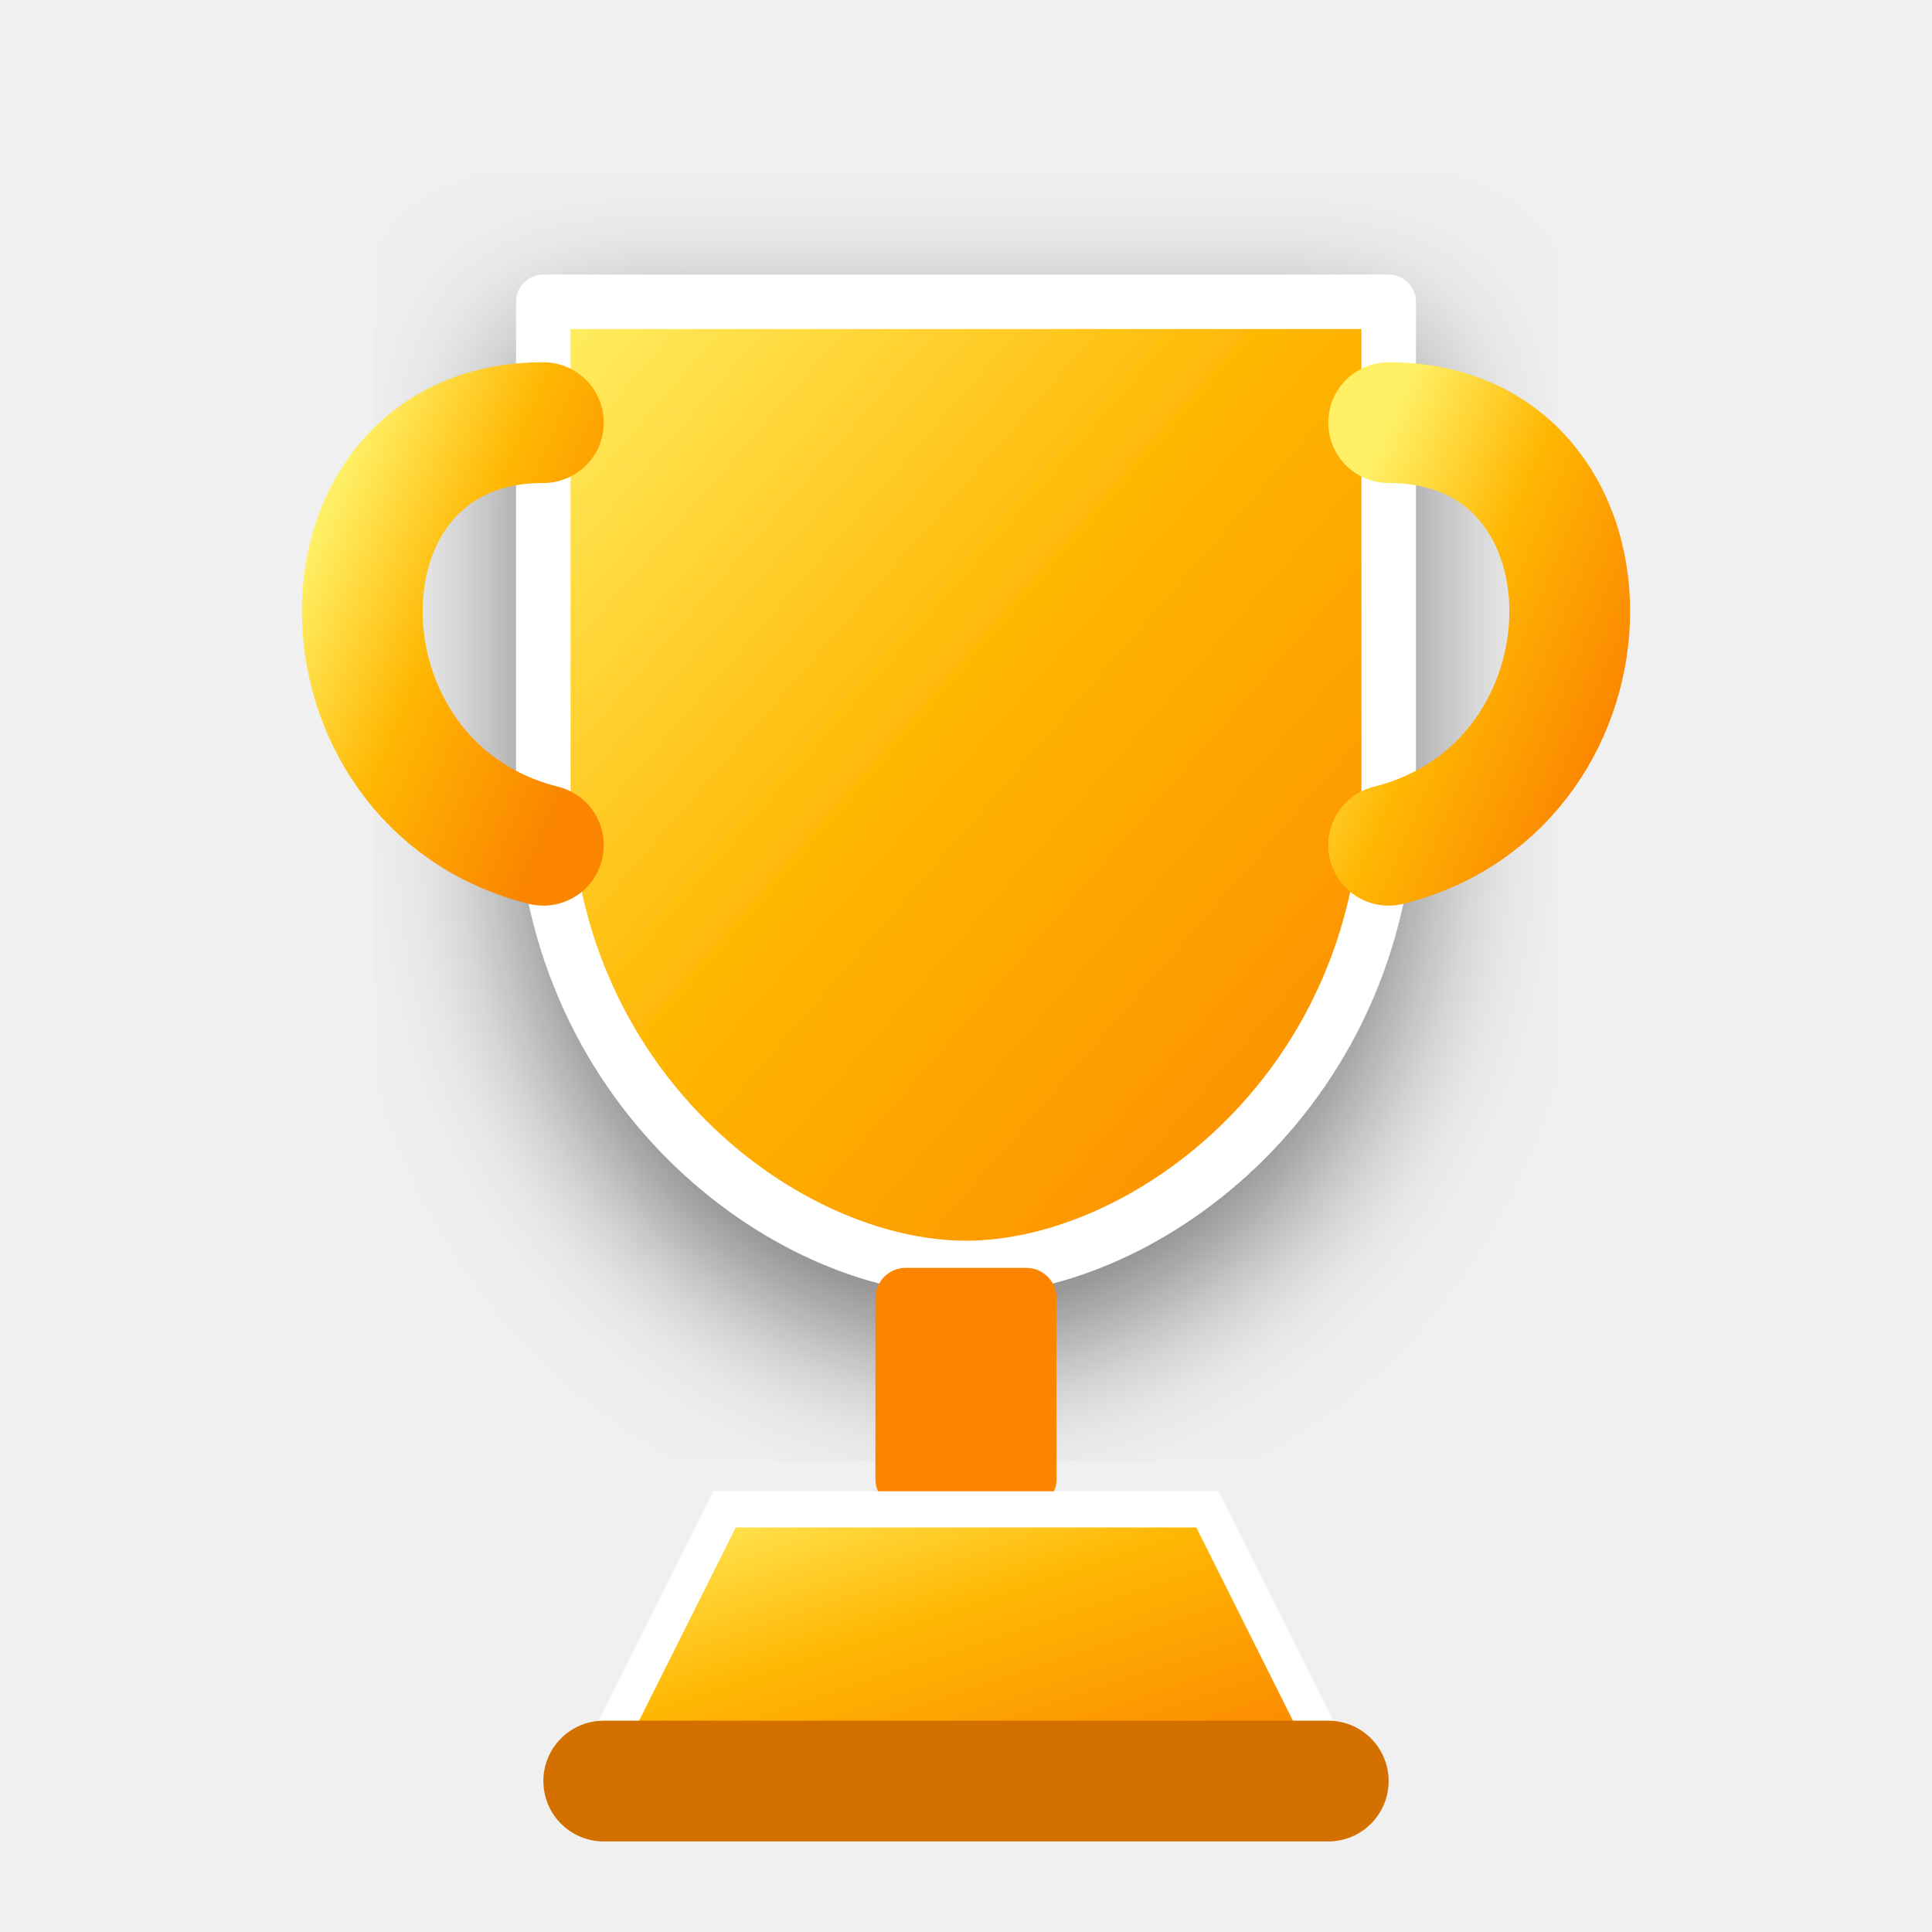
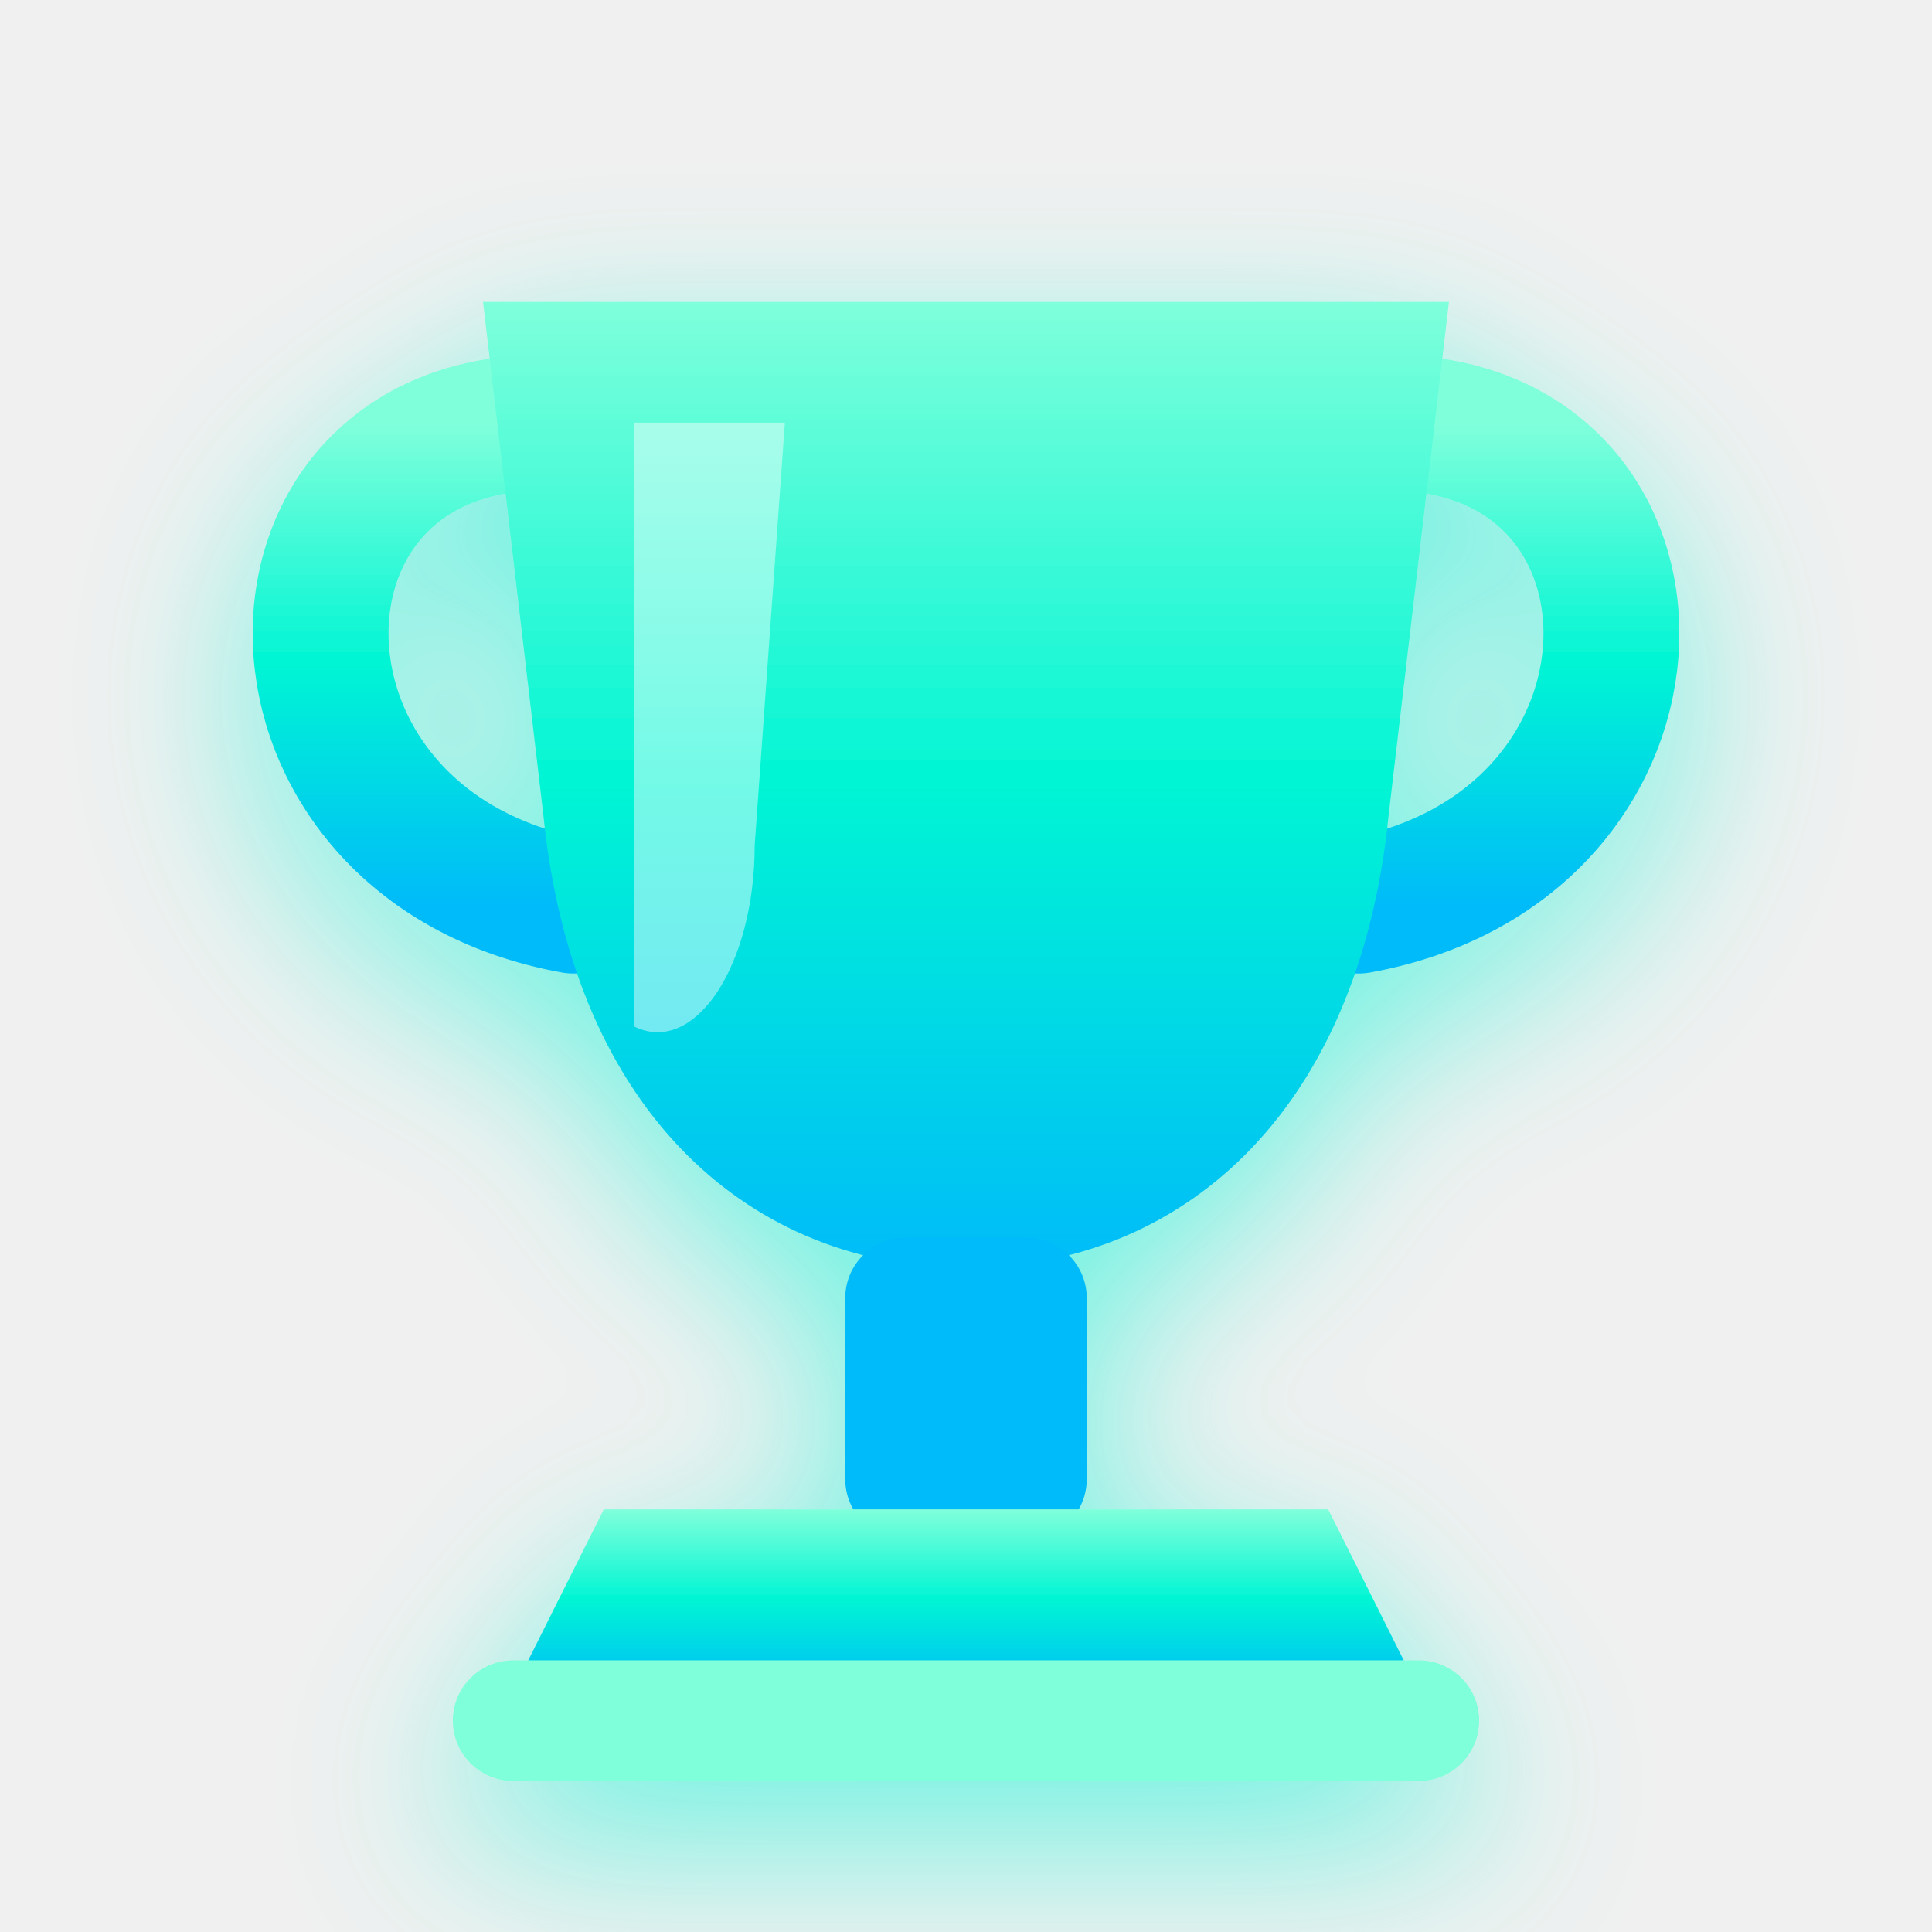
<svg xmlns="http://www.w3.org/2000/svg" viewBox="0 0 64 64" width="64" height="64">
  <defs>
-     <linearGradient id="trophy_gold" x1="0%" y1="0%" x2="100%" y2="100%">
-       <stop offset="0%" stop-color="#fff066" />
-       <stop offset="45%" stop-color="#ffb703" />
-       <stop offset="100%" stop-color="#fb8500" />
+     <linearGradient id="trophy_cyan" x1="0%" y1="0%" x2="0%" y2="100%">
+       <stop offset="0%" stop-color="#80ffdb" />
+       <stop offset="50%" stop-color="#00f5d4" />
+       <stop offset="100%" stop-color="#00bbf9" />
    </linearGradient>
-     <filter id="trophy_glow" x="-20%" y="-20%" width="140%" height="140%">
-       <feDropShadow dx="0" dy="2" stdDeviation="2.5" flood-color="#000000" flood-opacity="0.5" />
+     <filter id="cyan_glow" x="-25%" y="-25%" width="150%" height="150%">
+       <feDropShadow dx="0" dy="2" stdDeviation="3" flood-color="#00f5d4" flood-opacity="0.55" />
    </filter>
  </defs>
-   <path d="M 18 10 L 46 10 L 46 26 C 46 36 38 42 32 42 C 26 42 18 36 18 26 Z" fill="url(#trophy_gold)" stroke="#ffffff" stroke-width="1.8" stroke-linejoin="round" filter="url(#trophy_glow)" />
-   <path d="M 18 14 C 10 14 10 26 18 28" fill="none" stroke="url(#trophy_gold)" stroke-width="4.0" stroke-linecap="round" />
-   <path d="M 46 14 C 54 14 54 26 46 28" fill="none" stroke="url(#trophy_gold)" stroke-width="4.0" stroke-linecap="round" />
-   <rect x="29" y="42" width="6" height="8" rx="1" fill="#fb8500" />
-   <polygon points="20,58 44,58 40,50 24,50" fill="url(#trophy_gold)" stroke="#ffffff" stroke-width="1.2" />
-   <rect x="18" y="57" width="28" height="4" rx="2" fill="#d47000" />
+   <g filter="url(#cyan_glow)">
+     <path d="M 18 14 C 8 14 8 28 19 30" fill="none" stroke="url(#trophy_cyan)" stroke-width="4.5" stroke-linecap="round" />
+     <path d="M 46 14 C 56 14 56 28 45 30" fill="none" stroke="url(#trophy_cyan)" stroke-width="4.5" stroke-linecap="round" />
+     <path d="M 16 10 L 48 10 L 46 27 C 45 37 39 42 32 42 C 25 42 19 37 18 27 Z" fill="url(#trophy_cyan)" />
+     <path d="M 21 14 L 26 14 L 25 28 C 25 32 23 35 21 34 Z" fill="#ffffff" opacity="0.45" />
+     <rect x="28" y="41" width="8" height="10" rx="2" fill="#00bbf9" />
+     <path d="M 20 50 L 44 50 L 47 56 L 17 56 Z" fill="url(#trophy_cyan)" />
+     <rect x="15" y="55" width="34" height="4" rx="2" fill="#80ffdb" />
+   </g>
</svg>
